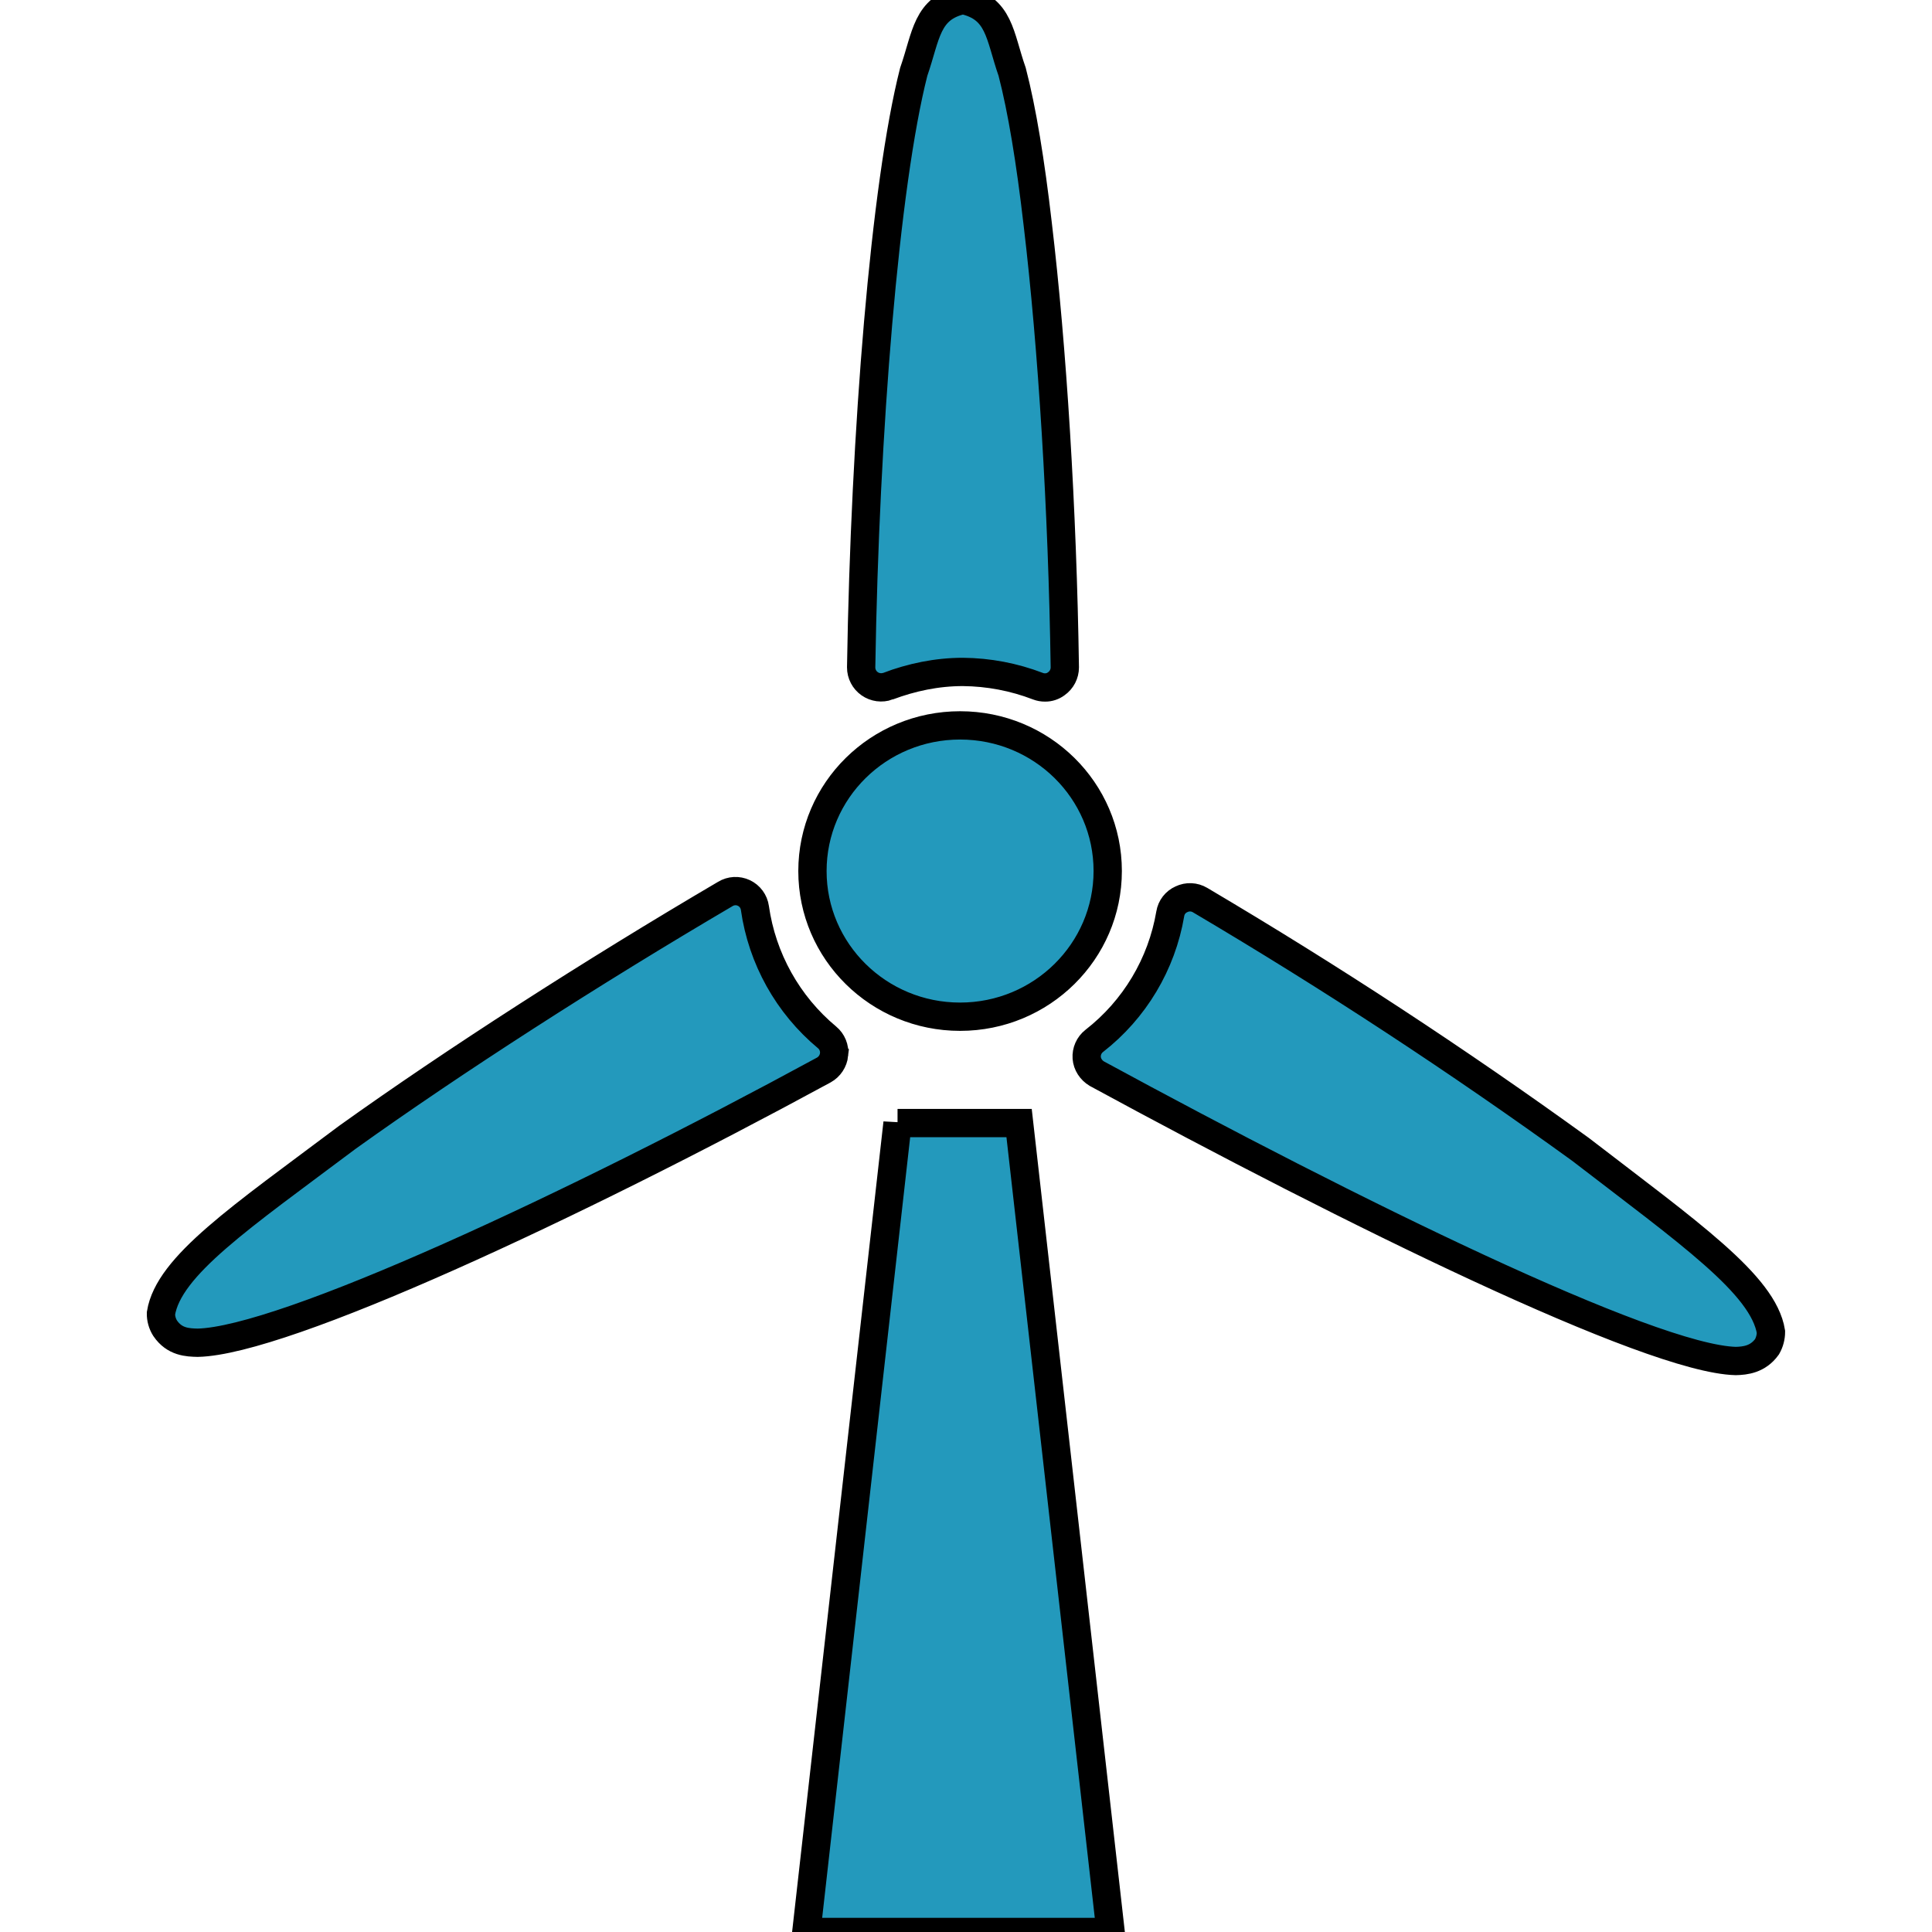
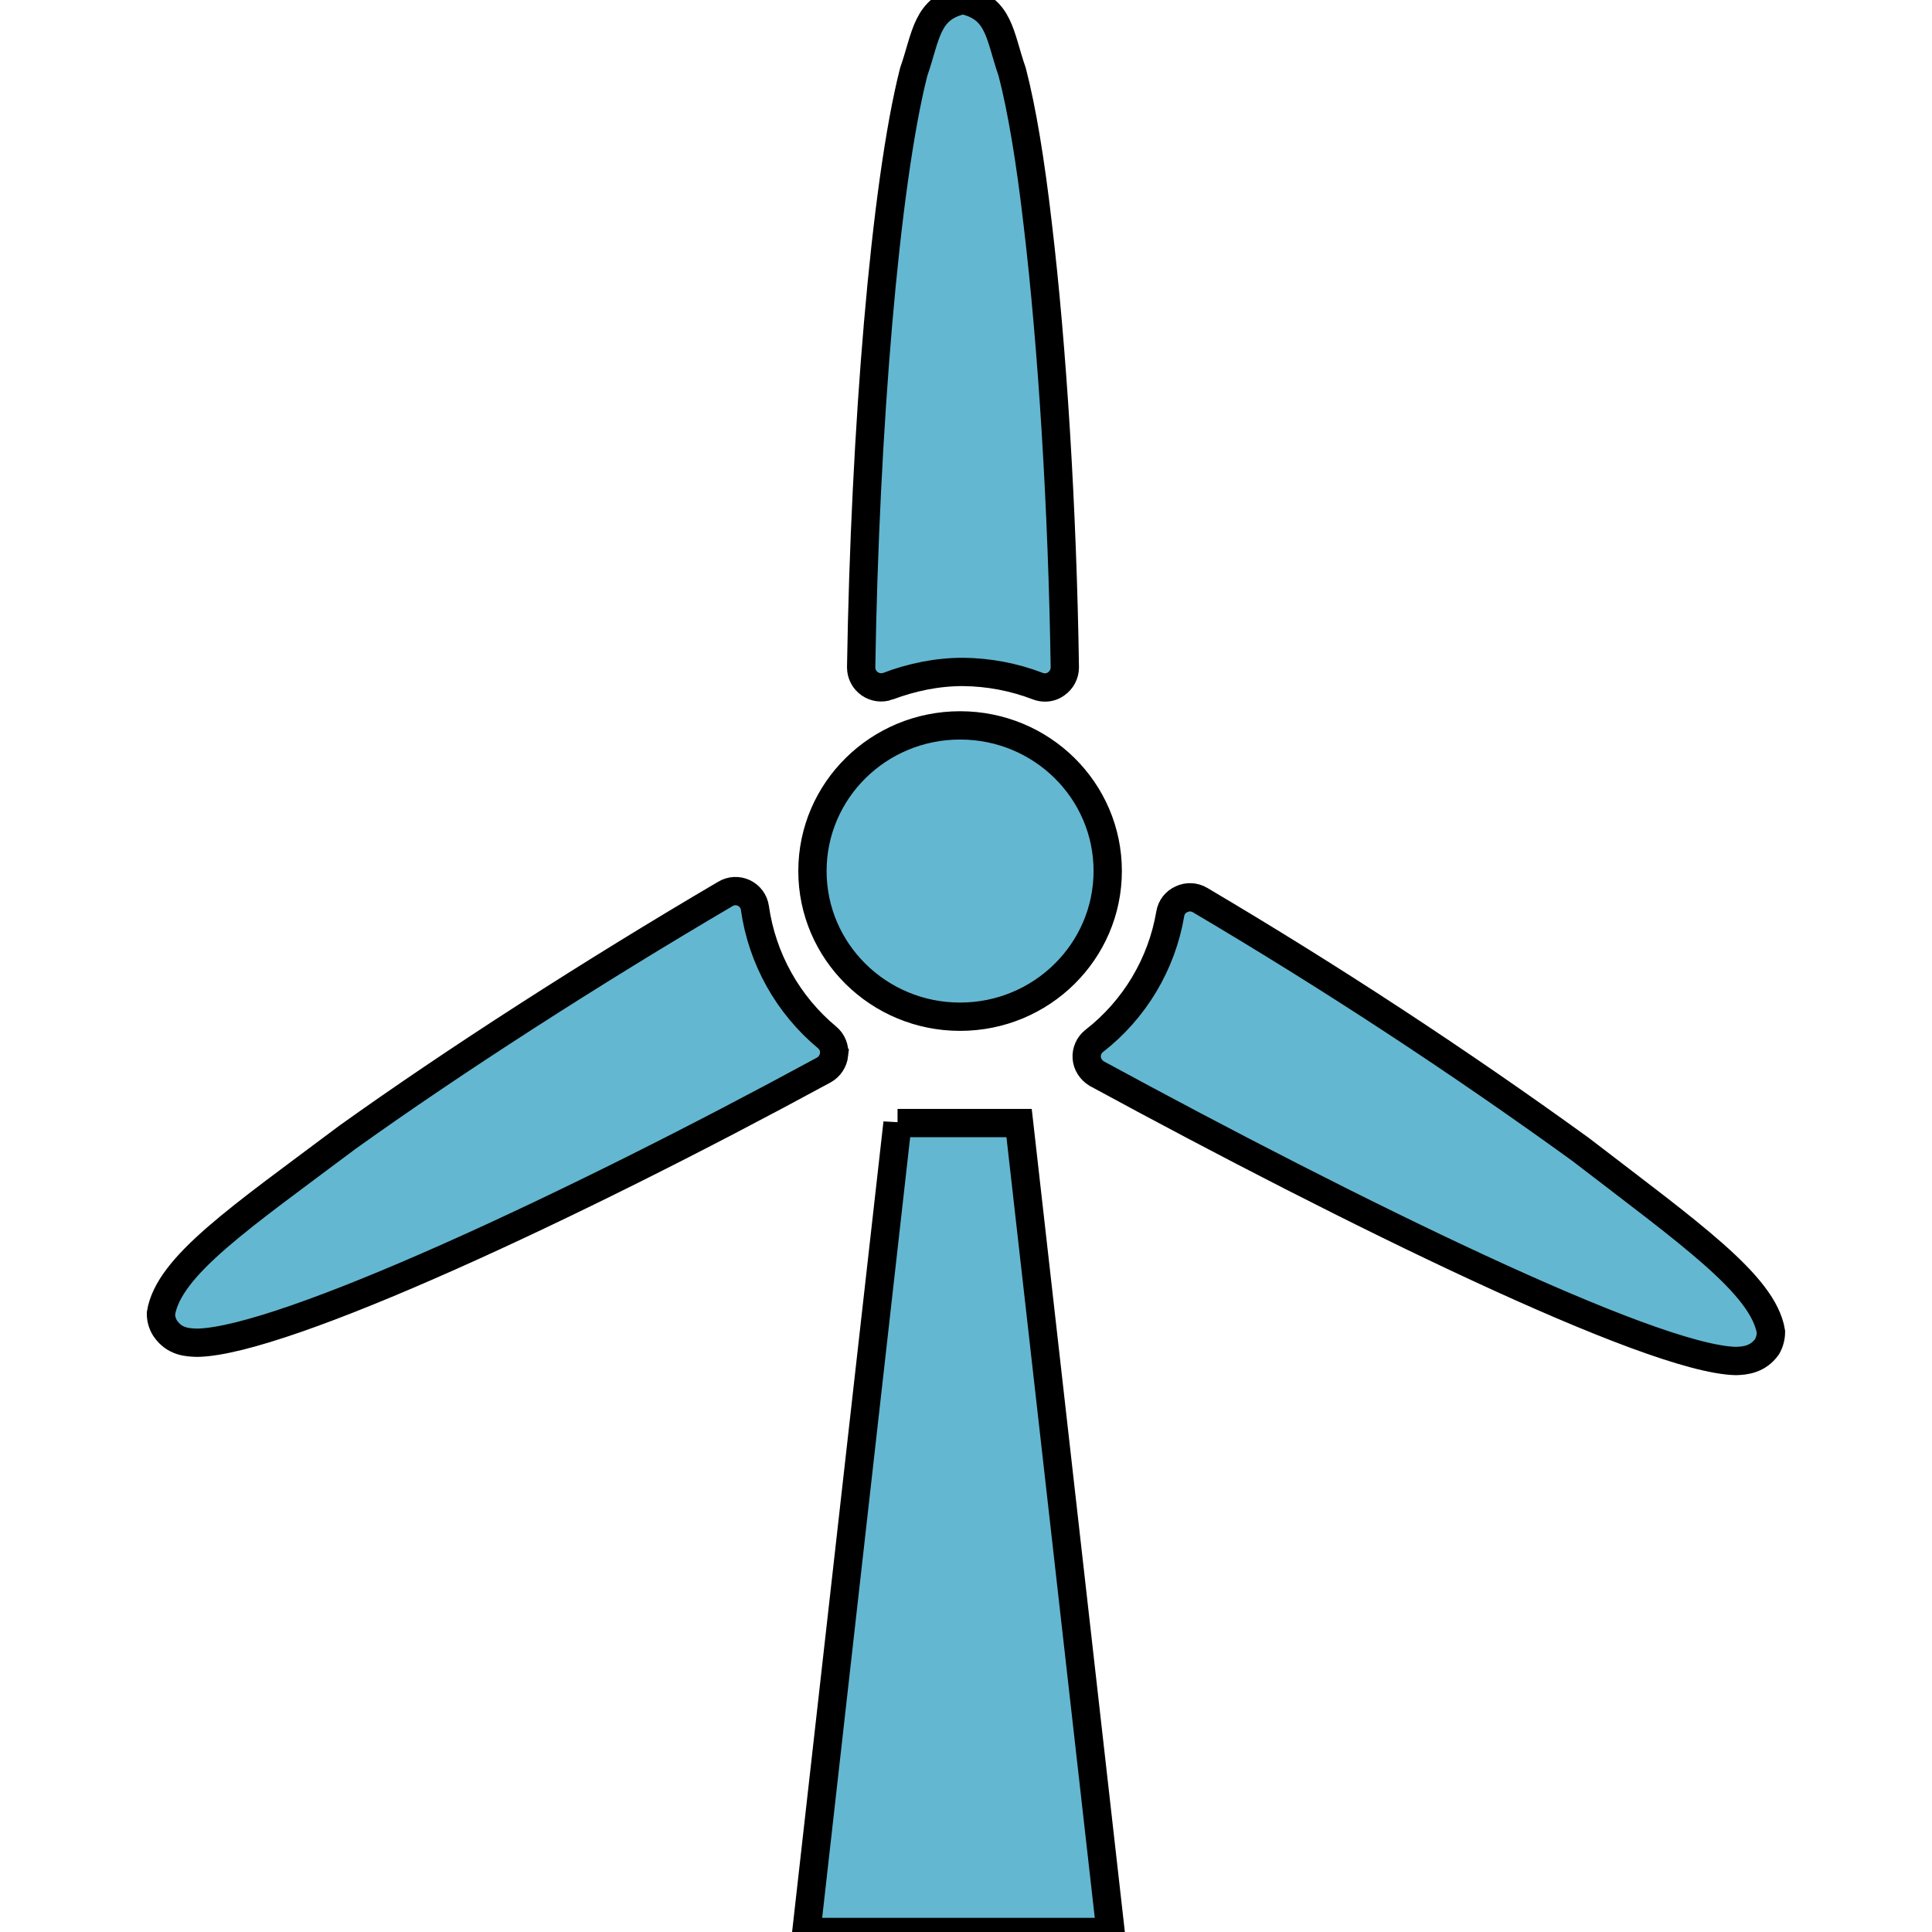
<svg xmlns="http://www.w3.org/2000/svg" t="1672202041564" class="icon" viewBox="0 0 1024 1024" version="1.1" p-id="4107" width="200" height="200">
-   <path d="M508.865 538.88c43.221 0 78.25-34.645 78.25-77.227 0-42.666-34.986-77.184-78.25-77.184s-78.25 34.56-78.25 77.227c0 42.539 34.986 77.184 78.25 77.184z m-33.152 56.32L427.372 1024h161.28L540.14 595.243h-64.427z m361.941 13.952a2603.218 2603.218 0 0 0-201.6-132.096 10.41 10.41 0 0 0-9.856-0.427 10.155 10.155 0 0 0-5.93 7.68 108.33 108.33 0 0 1-40.32 67.414 10.453 10.453 0 0 0-3.968 8.96c0.256 3.413 2.304 6.528 5.333 8.362 134.4 73.046 293.205 151.168 338.688 152.32 4.95-0.128 11.69-0.81 16.555-7.552a16.043 16.043 0 0 0 2.09-7.893c-4.053-25.045-43.35-52.395-100.992-96.768zM470.593 363.692a10.581 10.581 0 0 1-14.165-9.942c2.005-125.482 12.672-256 27.86-315.648 6.7-19.2 6.614-33.877 26.07-38.101 19.627 4.267 19.37 18.859 26.112 38.101 5.206 20.011 9.728 47.574 13.526 80.512 7.808 65.494 13.14 151.638 14.378 235.094a10.61 10.61 0 0 1-4.522 8.704 9.728 9.728 0 0 1-5.974 1.962 10.155 10.155 0 0 1-3.754-0.682 113.621 113.621 0 0 0-39.766-7.552c-13.91 0-27.221 2.858-39.765 7.552z m-28.501 195.2a10.752 10.752 0 0 1-5.462 8.234C303.17 639.66 150.465 710.656 104.812 711.68c-5.334-0.128-12.288-0.341-17.28-7.68a14.336 14.336 0 0 1-2.22-7.893c4.054-25.174 42.24-50.859 98.817-93.312 56.192-40.235 129.835-87.595 200.32-128.982a10.368 10.368 0 0 1 15.659 7.424 109.227 109.227 0 0 0 38.272 68.608c2.645 2.176 4.053 5.632 3.712 9.046z" stroke="#000" stroke-width="15" fill="#2399bc" fill-opacity="1" stroke-opacity="1" p-id="4108" />
+   <path d="M508.865 538.88c43.221 0 78.25-34.645 78.25-77.227 0-42.666-34.986-77.184-78.25-77.184s-78.25 34.56-78.25 77.227c0 42.539 34.986 77.184 78.25 77.184z m-33.152 56.32L427.372 1024h161.28L540.14 595.243h-64.427z m361.941 13.952a2603.218 2603.218 0 0 0-201.6-132.096 10.41 10.41 0 0 0-9.856-0.427 10.155 10.155 0 0 0-5.93 7.68 108.33 108.33 0 0 1-40.32 67.414 10.453 10.453 0 0 0-3.968 8.96c0.256 3.413 2.304 6.528 5.333 8.362 134.4 73.046 293.205 151.168 338.688 152.32 4.95-0.128 11.69-0.81 16.555-7.552a16.043 16.043 0 0 0 2.09-7.893c-4.053-25.045-43.35-52.395-100.992-96.768zM470.593 363.692a10.581 10.581 0 0 1-14.165-9.942c2.005-125.482 12.672-256 27.86-315.648 6.7-19.2 6.614-33.877 26.07-38.101 19.627 4.267 19.37 18.859 26.112 38.101 5.206 20.011 9.728 47.574 13.526 80.512 7.808 65.494 13.14 151.638 14.378 235.094a10.61 10.61 0 0 1-4.522 8.704 9.728 9.728 0 0 1-5.974 1.962 10.155 10.155 0 0 1-3.754-0.682 113.621 113.621 0 0 0-39.766-7.552c-13.91 0-27.221 2.858-39.765 7.552z m-28.501 195.2a10.752 10.752 0 0 1-5.462 8.234C303.17 639.66 150.465 710.656 104.812 711.68c-5.334-0.128-12.288-0.341-17.28-7.68a14.336 14.336 0 0 1-2.22-7.893c4.054-25.174 42.24-50.859 98.817-93.312 56.192-40.235 129.835-87.595 200.32-128.982a10.368 10.368 0 0 1 15.659 7.424 109.227 109.227 0 0 0 38.272 68.608c2.645 2.176 4.053 5.632 3.712 9.046z" stroke="#000" stroke-width="15" fill="#2399bc" fill-opacity="0.7" stroke-opacity="1" p-id="4108" />
</svg>
